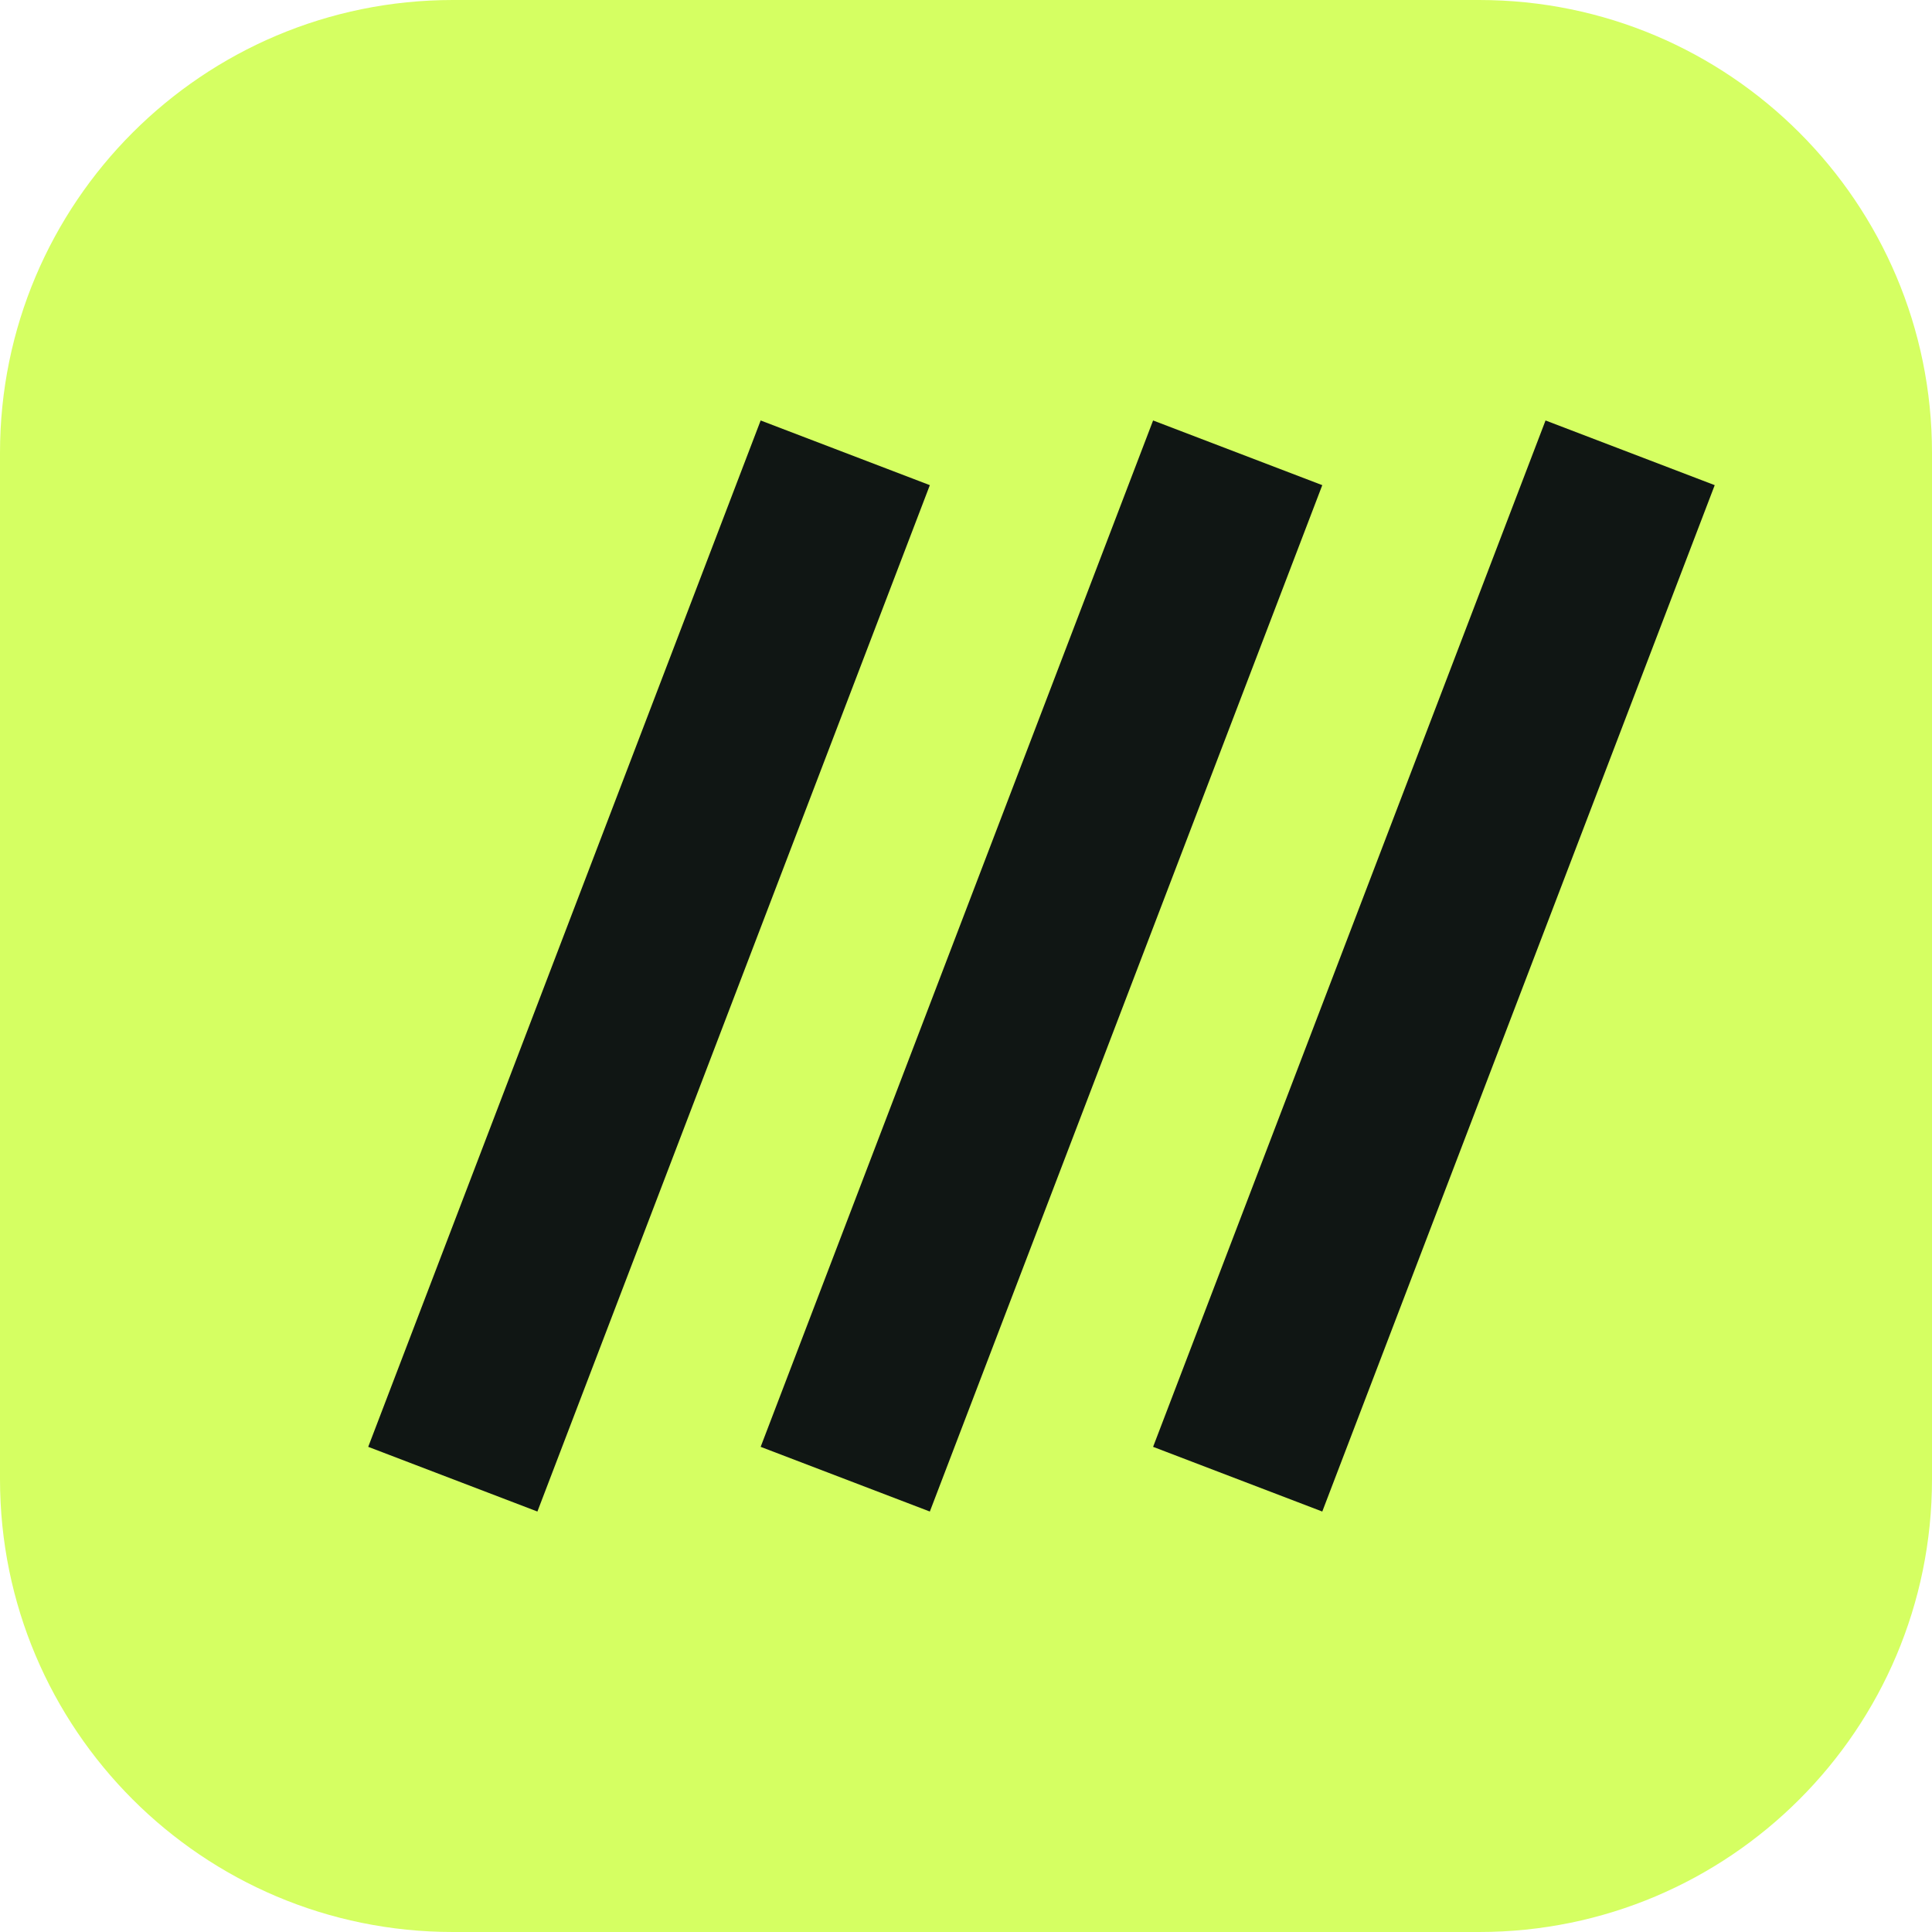
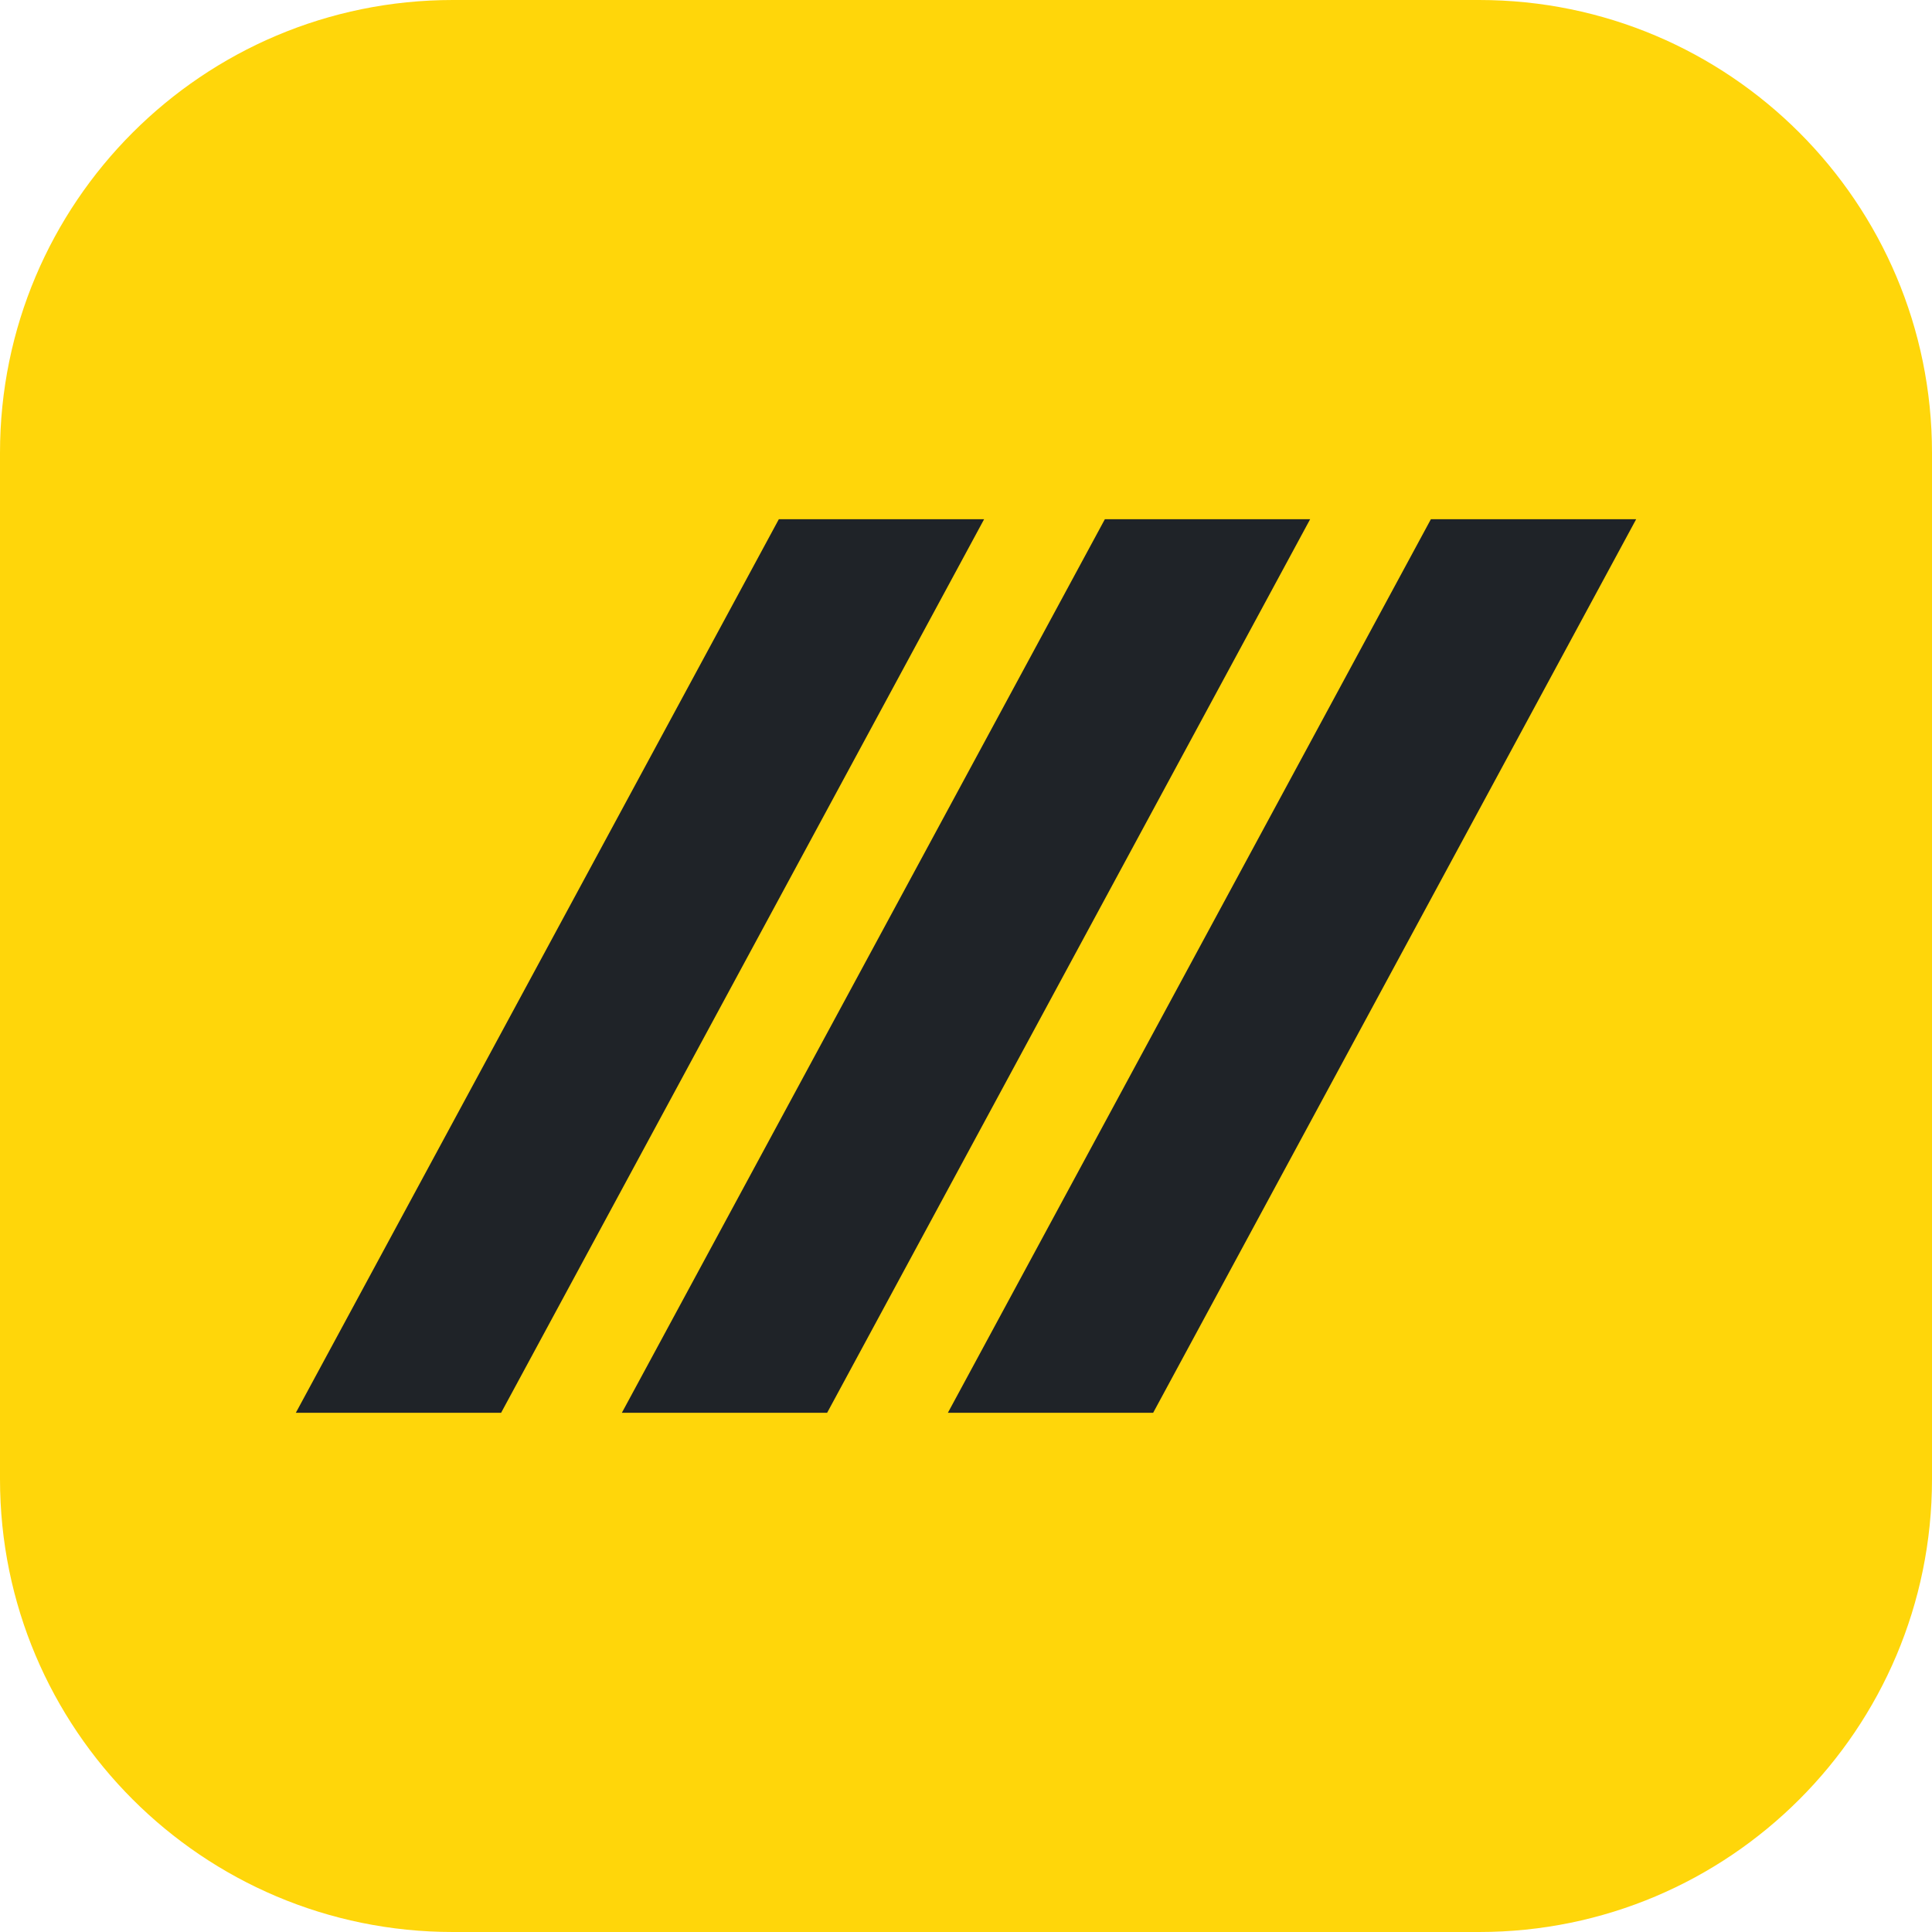
<svg xmlns="http://www.w3.org/2000/svg" viewBox="0 0 64 64">
-   <rect width="64" height="64" rx="15" fill="#d5ff62" />
-   <path d="M15 49 28 15M28 49 41 15M41 49 54 15" stroke="#101614" stroke-width="6" />
+   <rect width="64" height="64" rx="15" fill="#ffd60a" />
+   <path fill="#1F2328" d="M9.8 46.8h6.8l16-29.6h-6.8zM20.6 46.8h6.8l16-29.6h-6.8zM31.4 46.8h6.8l16-29.6h-6.8z" />
</svg>
